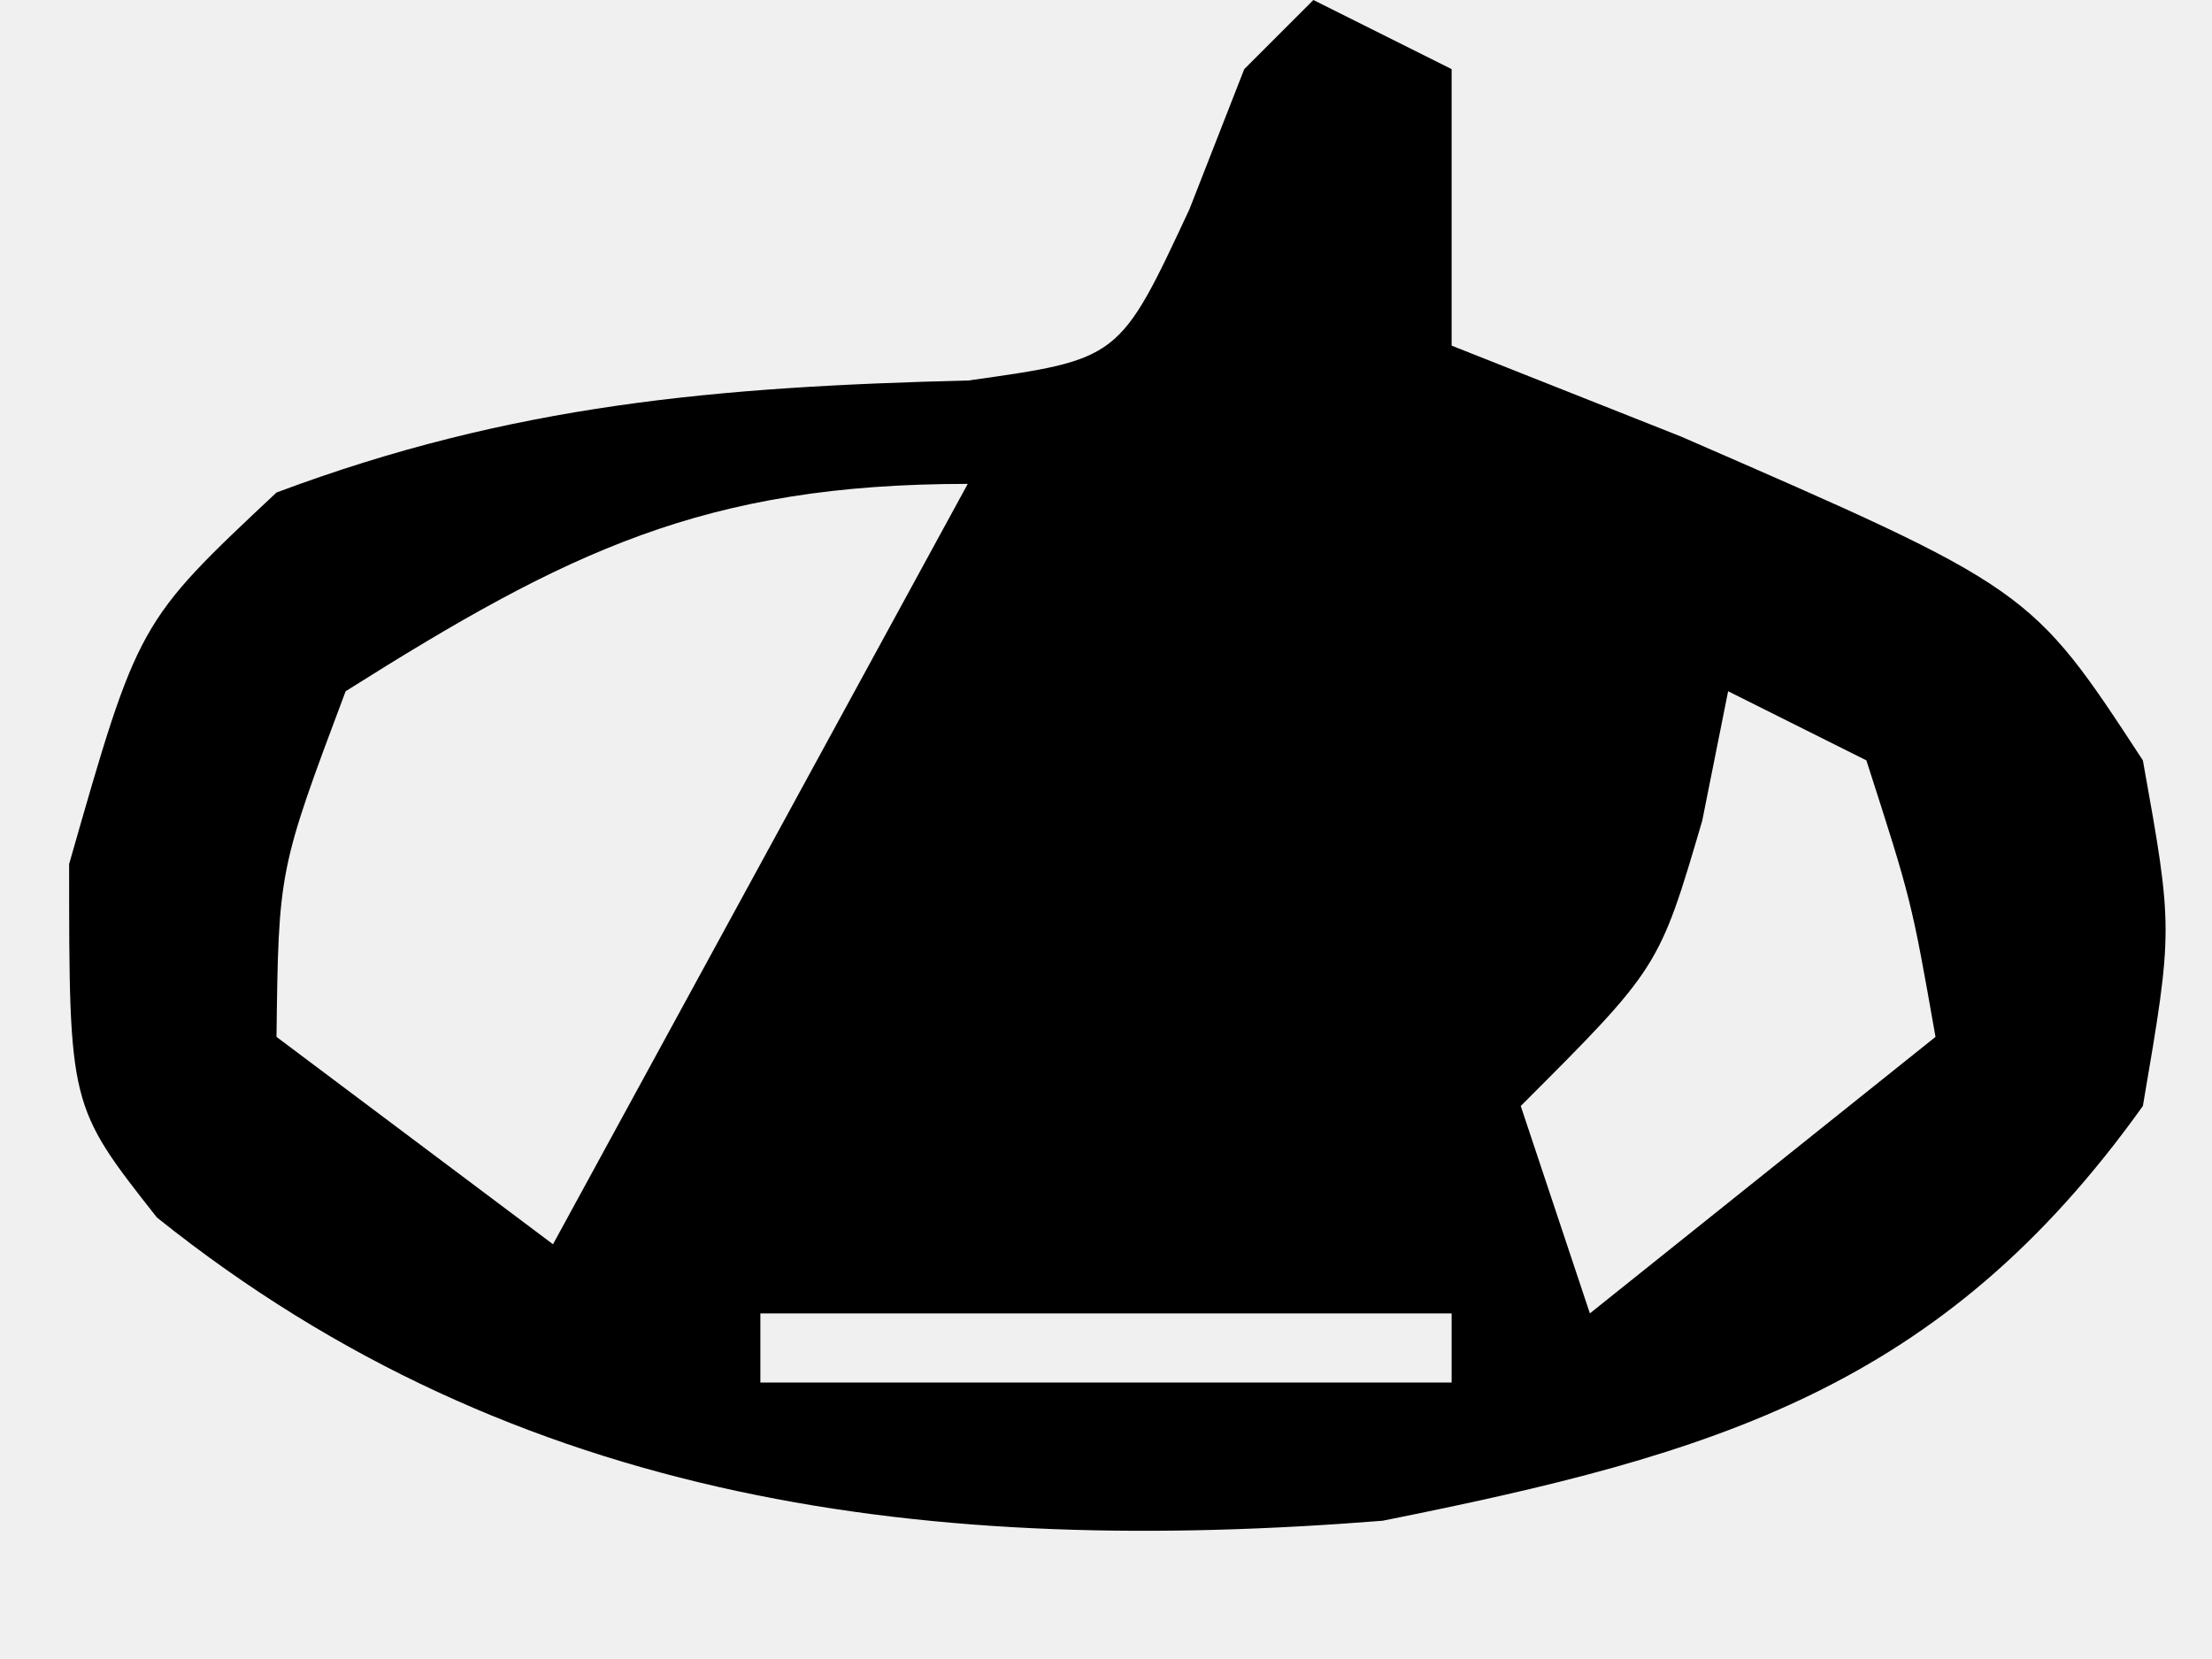
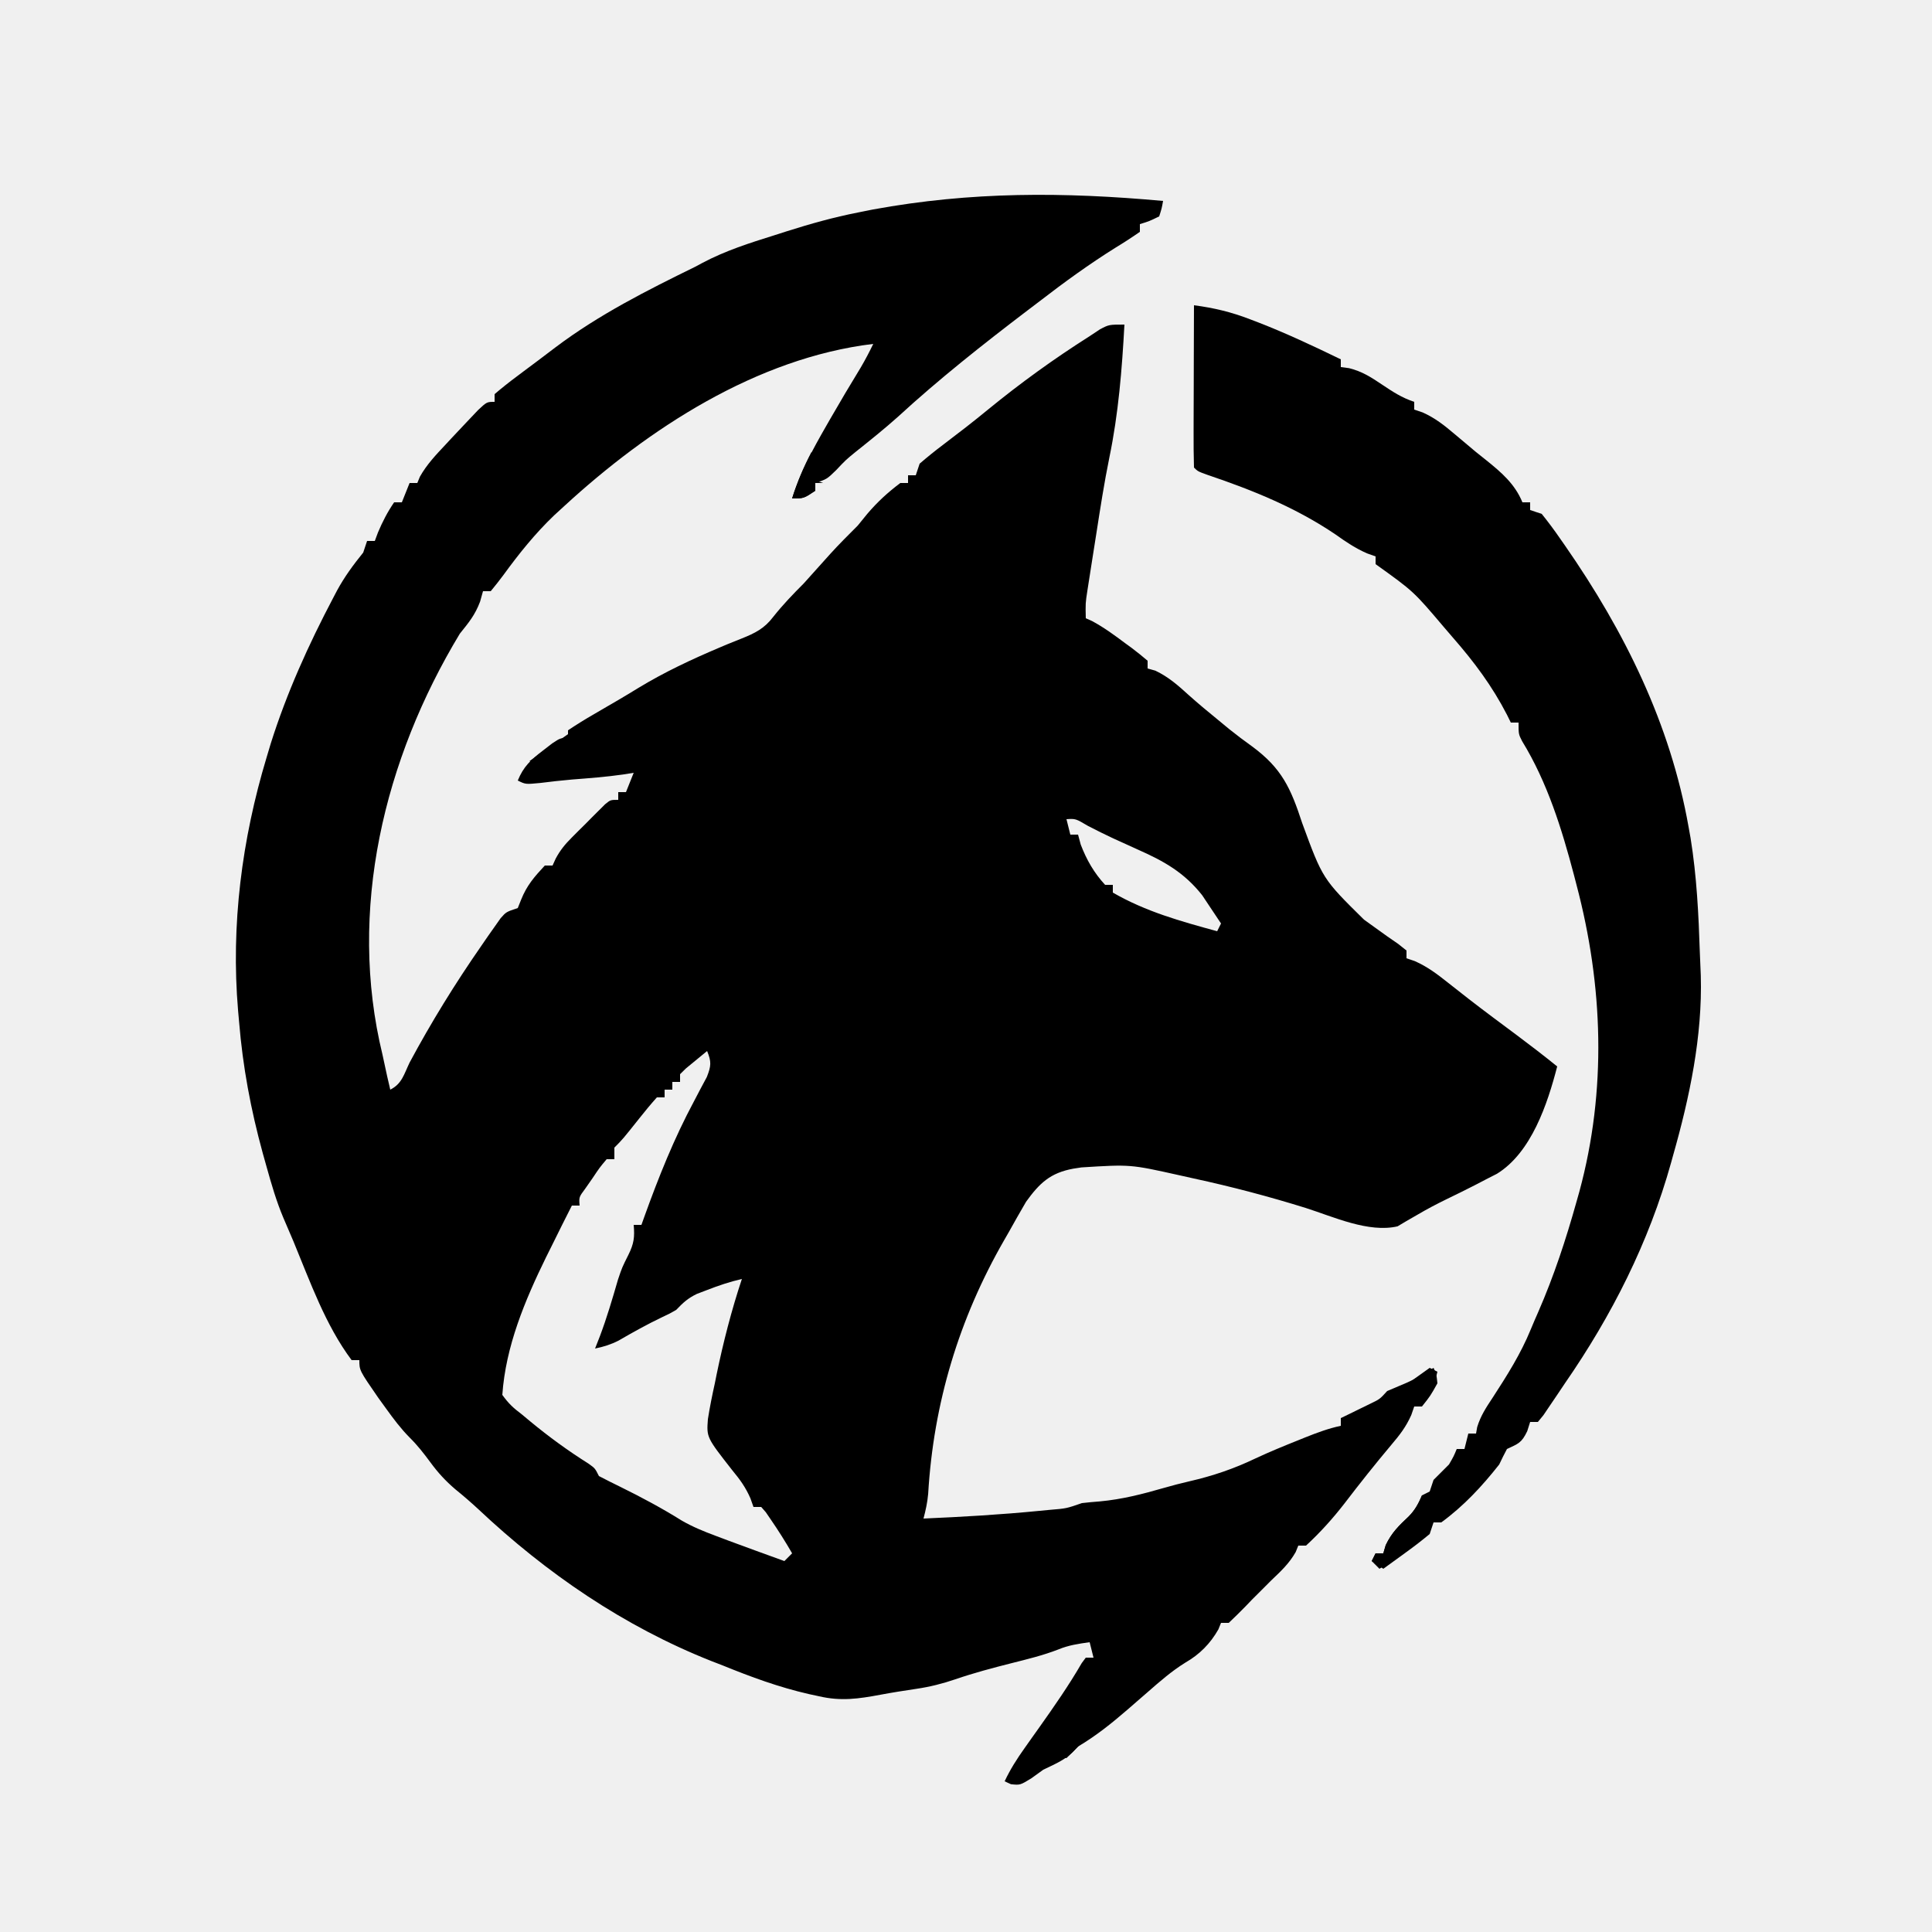
- <svg xmlns="http://www.w3.org/2000/svg" width="32" height="24">
-   <path d="m19 0 2 1v4l3.313 1.313C29.376 8.516 29.376 8.516 31 11c.438 2.438.438 2.438 0 5-2.918 4.085-6.185 5.037-11 6-6.482.514-12.5-.196-17.73-4.387C1 16 1 16 1 12.5 2 9 2 9 4 7.125c3.414-1.28 6.386-1.53 10.012-1.621 2.183-.307 2.183-.307 3.195-2.477L18 1zM5 10c-.97 2.584-.97 2.584-1 5l4 3 6-11c-3.808 0-5.793.978-9 3m20 0-.375 1.875C24 14 24 14 22 16l1 3 5-4c-.348-1.975-.348-1.975-1-4zm-14 9v1h10v-1z" />
-   <style>path{fill:#000;}@media (prefers-color-scheme:dark){path{fill:#fff;}}</style>
+ <svg xmlns="http://www.w3.org/2000/svg" width="32" height="32" viewBox="0 0 500 500">
+   <path fill="#040404" d="M301 52c-.34 1.922-.34 1.922-1 4-2.562 1.25-2.562 1.25-5 2v2a115 115 0 0 1-6.25 4.063C281.879 68.359 275.417 73.046 269 78l-3.074 2.332c-11.517 8.769-22.888 17.745-33.551 27.543-3.5 3.132-7.16 6.056-10.832 8.984-2.638 2.15-2.638 2.15-5.18 4.844C214 124 214 124 211 125v2c-3 2-3 2-6 2 2.089-6.748 5.308-12.639 8.813-18.75l1.055-1.841a582 582 0 0 1 7.905-13.323c1.171-1.991 2.22-4.008 3.227-6.086-30.164 3.65-58.142 21.889-80 42l-2.59 2.371c-4.954 4.745-9.11 9.93-13.138 15.465-1.047 1.421-2.155 2.797-3.272 4.164h-2l-.75 2.688c-1.328 3.519-2.909 5.386-5.25 8.312-19.602 32.444-29.122 71.623-20 109q.597 2.75 1.188 5.5L101 282c3.035-1.517 3.536-3.962 5-7 5.584-10.416 11.763-20.418 18.5-30.125.6-.87 1.198-1.742 1.816-2.64l1.715-2.43 1.518-2.157C131 236 131 236 134 235l.875-2.187c1.476-3.69 3.418-5.903 6.125-8.813h2l.814-1.798c1.189-2.207 2.393-3.667 4.155-5.436l1.73-1.739 1.801-1.777 1.8-1.824 1.731-1.723 1.58-1.573C158 207 158 207 160 207v-2h2l2-5-2.75.438c-4.396.631-8.808.96-13.234 1.304-2.726.233-5.428.542-8.141.883C136 203 136 203 134 202c1.472-3.615 3.415-5.406 6.5-7.75l2.406-1.86C145 191 145 191 147 191v-2a115 115 0 0 1 6.75-4.187l2.076-1.215q2.1-1.227 4.204-2.446a288 288 0 0 0 5.075-3.054c6.807-4.14 13.813-7.42 21.133-10.52l1.89-.8q1.89-.786 3.799-1.528c3.499-1.397 5.915-2.604 8.198-5.625 2.454-3.099 5.075-5.825 7.875-8.625 2.3-2.535 4.579-5.088 6.86-7.64 2.301-2.538 4.718-4.938 7.14-7.36l2.438-3c2.687-3.147 5.268-5.511 8.562-8h2v-2h2l1-3a115 115 0 0 1 6.125-4.937l3.855-2.961 2.018-1.546a285 285 0 0 0 5.74-4.595A268 268 0 0 1 282 87l2.68-1.777C287 84 287 84 291 84c-.624 11.57-1.546 23.057-3.902 34.426-1.337 6.559-2.357 13.168-3.385 19.78-.34 2.186-.687 4.371-1.033 6.556l-.657 4.199-.596 3.806c-.514 3.35-.514 3.35-.427 7.233l1.61.719c3.087 1.655 5.843 3.686 8.64 5.781l1.68 1.223c1.396 1.042 2.738 2.154 4.07 3.277v2l2 .563c3.493 1.673 5.853 3.8 8.707 6.386 2.48 2.217 5.027 4.326 7.606 6.426l2.808 2.32a131 131 0 0 0 5.852 4.422C331.76 198.84 334.05 203.992 337 213c5.307 14.452 5.307 14.452 16 25q3.007 2.147 6 4.313l2.875 1.988L364 246v2l2.137.727c3.34 1.485 5.81 3.375 8.676 5.648q1.711 1.346 3.425 2.688l1.83 1.437c4.108 3.19 8.292 6.28 12.463 9.388 3.54 2.645 7.037 5.327 10.469 8.112-2.505 9.705-6.685 22.288-15.598 27.777L385 305l-3.371 1.754a345 345 0 0 1-7.348 3.64c-2.515 1.231-4.935 2.498-7.344 3.918L364 316l-2.312 1.375c-7.504 1.745-16.623-2.481-23.75-4.75A337 337 0 0 0 309 305l-3.91-.871c-12.543-2.796-12.543-2.796-25.215-2.004l-2.09.32c-5.989 1.1-8.764 3.755-12.234 8.563A436 436 0 0 0 261 319l-1.13 1.962c-11.691 20.36-18.27 42.162-19.66 65.62-.195 2.25-.637 4.241-1.21 6.418 10.045-.432 20.055-1.014 30.063-2l2.612-.251c4.297-.354 4.297-.354 8.325-1.749 1.538-.18 3.08-.32 4.625-.437 5.792-.534 11.035-1.888 16.625-3.5 2.143-.608 4.296-1.187 6.469-1.68 6.145-1.41 11.592-3.256 17.273-5.98 3.602-1.68 7.257-3.178 10.945-4.653l1.937-.782c3.009-1.199 5.953-2.3 9.126-2.968v-2l2.117-1.023 2.758-1.352 2.742-1.336c2.478-1.194 2.478-1.194 4.383-3.289a277 277 0 0 1 5.18-2.203c2.41-1.055 4.604-2.387 6.82-3.797.75 1.625.75 1.625 1 4-1.812 3.25-1.812 3.25-4 6h-2l-.754 2.191c-1.37 3.087-2.996 5.179-5.183 7.747-4.155 4.945-8.158 9.982-12.08 15.114-3.07 3.961-6.299 7.542-9.983 10.948h-2l-.687 1.688c-1.687 2.97-3.843 4.957-6.313 7.312l-2.437 2.438L324 414l-1.578 1.648c-1.438 1.487-2.927 2.923-4.422 4.352h-2l-.687 1.688c-2.1 3.698-4.857 6.475-8.547 8.597-3.551 2.202-6.567 4.842-9.704 7.59l-3.59 3.117-1.755 1.525c-4.08 3.524-8.07 6.72-12.717 9.483l-1.437 1.5c-2.218 2.13-4.81 3.15-7.563 4.5l-3.125 2.25C264 462 264 462 261.625 461.75L260 461c1.456-3.112 3.197-5.828 5.188-8.625l1.878-2.656L269 447c3.853-5.431 7.618-10.835 10.957-16.602L281 429h2l-1-4c-2.85.398-5.464.777-8.129 1.887-3.956 1.534-8.012 2.512-12.121 3.55-4.892 1.237-9.722 2.516-14.496 4.157-3.343 1.14-6.562 1.952-10.066 2.469-3.137.472-6.258.95-9.375 1.539-5.61 1.051-10.175 1.707-15.813.398l-2.633-.566c-7.761-1.774-15.005-4.435-22.367-7.434l-2.89-1.117c-22.634-8.967-42.694-22.71-60.356-39.34a115 115 0 0 0-5.875-5.082c-2.59-2.215-4.498-4.29-6.504-7.024-1.687-2.284-3.312-4.375-5.332-6.375-2.319-2.34-4.181-4.826-6.106-7.5l-2.035-2.808C93 354.657 93 354.657 93 352h-2c-6.786-9.08-10.729-20.277-15.027-30.665a401 401 0 0 0-2.649-6.19c-1.81-4.3-3.07-8.658-4.324-13.145l-1.008-3.59c-3.09-11.274-5.161-22.308-6.117-33.973l-.262-2.92c-1.88-22.132.98-44.29 7.387-65.517l1.086-3.629c4.137-13.09 9.768-25.548 16.164-37.684l.96-1.83c1.95-3.606 4.225-6.673 6.79-9.857l1-3h2l.813-2.187c1.186-2.81 2.462-5.297 4.187-7.813h2l2-5h2l.668-1.629c1.783-3.173 4.168-5.674 6.644-8.308l1.436-1.553A485 485 0 0 1 121 109l2.73-2.879C126 104 126 104 128 104v-2a107 107 0 0 1 5.813-4.625l1.795-1.351a925 925 0 0 1 3.657-2.731 461 461 0 0 0 4.555-3.45C155.05 81.397 167.423 75.158 180 69l1.755-.947c5.979-3.173 12.236-5.163 18.683-7.178l3.275-1.05c6.05-1.916 12.061-3.599 18.287-4.825l3.895-.781C251.379 49.544 275.26 49.667 301 52m-25 160 1 4h2l.688 2.563c1.504 3.94 3.439 7.325 6.312 10.437h2v2c8.533 4.927 17.565 7.428 27 10l1-2c-1.03-1.57-2.075-3.13-3.125-4.687l-1.758-2.637c-4.622-5.842-9.815-8.774-16.492-11.738l-4.336-1.973-2.14-.965c-2.216-1.031-4.388-2.13-6.563-3.246-3.22-1.9-3.22-1.9-5.586-1.754m-93 60a418 418 0 0 0-3.5 2.875l-1.969 1.617L176 278v2h-2v2h-2v2h-2c-1.56 1.74-3.05 3.543-4.5 5.375-4.386 5.511-4.386 5.511-6.5 7.625v3h-2c-1.821 2.175-1.821 2.175-3.625 4.875l-1.914 2.742c-1.635 2.201-1.635 2.201-1.461 4.383h-2a805 805 0 0 0-5 10l-1.715 3.441C135.816 336.626 130.865 348.454 130 361c1.647 2.272 2.812 3.35 5 5l2.246 1.871c4.816 3.974 9.755 7.578 15.04 10.902C154 380 154 380 155 382c1.837.952 3.679 1.896 5.543 2.793 5.42 2.663 10.785 5.537 15.906 8.738 2.82 1.624 5.63 2.765 8.676 3.906l3.426 1.29c4.81 1.775 9.623 3.542 14.449 5.273l2-2a131 131 0 0 0-5.562-8.812l-1.254-1.833L197 390h-2c-.26-.733-.518-1.467-.785-2.223-1.248-2.853-2.672-4.825-4.653-7.214-6.711-8.566-6.711-8.566-6.359-13.282.49-3.126 1.11-6.193 1.797-9.281l.45-2.25c1.713-8.304 3.868-16.703 6.55-24.75-3.135.713-6.067 1.71-9.062 2.875l-2.598.992c-2.348 1.137-3.562 2.271-5.34 4.133-1.727.992-1.727.992-3.625 1.875-3.875 1.852-7.584 3.917-11.297 6.074-2.028 1.026-3.859 1.596-6.078 2.051l1.25-3.187c1.819-4.813 3.253-9.726 4.688-14.665C161 328 161 328 162.613 324.781c1.448-2.904 1.669-4.59 1.387-7.781h2l.734-2.055c3.725-10.342 7.691-20.278 12.887-29.968l1.691-3.227 1.614-3.016c1.13-2.874 1.217-3.927.074-6.734" />
+   <path fill="#080808" d="M309 79c5.125.67 9.69 1.76 14.5 3.625l2.064.786C332.876 86.247 339.95 89.576 347 93v2l2.148.281c3.368.85 5.6 2.285 8.477 4.219 2.85 1.905 5.118 3.414 8.375 4.5v2l2.156.727c3.283 1.47 5.6 3.328 8.344 5.648l2.781 2.336L382 117l2.676 2.133c3.905 3.137 7.404 6.155 9.324 10.867h2v2l3 1a104 104 0 0 1 4.75 6.375l1.345 1.926C420.426 163.389 432.28 187.3 437 214l.523 2.91c1.594 9.873 2.072 19.747 2.398 29.731.065 1.952.151 3.904.243 5.855.448 15.668-2.895 31.5-7.164 46.504l-.538 1.946C426.725 321.516 417.127 340.475 405 358l-1.992 2.973-1.883 2.777-1.68 2.484L398 368h-2l-.75 2.375c-1.46 3.064-2.3 3.242-5.25 4.625a88 88 0 0 0-2 4c-4.422 5.617-9.2 10.768-15 15h-2l-1 3a106 106 0 0 1-6.062 4.688c-.568.415-1.136.83-1.721 1.26Q360.114 404.481 358 406l-3-2 1-2h2l.625-2.125c1.552-3.245 3.4-5.02 5.984-7.453 1.607-1.642 2.463-3.334 3.391-5.422l2-1 1-3 4-4c1.235-2.133 1.235-2.133 2-4h2l1-4h2l.293-1.668c.889-2.931 2.332-5.09 4.02-7.644 3.716-5.723 7.258-11.31 9.851-17.653a169 169 0 0 1 1.922-4.476c4.057-9.291 7.185-18.806 9.914-28.559l.753-2.67c7.096-26.182 6.146-53.225-.753-79.33l-.647-2.498c-3.168-12.017-6.907-24.051-13.435-34.697C393 190 393 190 393 187h-2l-.996-2.02c-3.856-7.47-8.484-13.663-14.004-19.98l-2.262-2.633C365.83 153.036 365.83 153.036 356 146v-2l-2.164-.77c-3.067-1.33-5.49-2.978-8.211-4.917-10.219-6.913-21.344-11.433-32.992-15.368C310 122 310 122 309 121a271 271 0 0 1-.098-9.285l.005-2.82c.005-2.986.018-5.972.03-8.957l.014-6.057q.017-7.44.049-14.881" />
+   <path fill="#242424" d="m368 387 2 1c-2.75 5.75-2.75 5.75-5 8l2 1c-1.22 3.662-2.368 4.163-5.562 6.188l-2.504 1.605L357 406l-2-2 1-2h2l.625-2.125c1.55-3.242 3.398-5.015 5.977-7.45 1.613-1.644 2.572-3.278 3.398-5.425" />
+   <path fill="#515151" d="M210 117c1.044 3.133.934 3.99 0 7l3 1h-2v2c-3 2-3 2-6 2 1.31-4.234 2.944-8.074 5-12" />
+   <path fill="#343434" d="m370 354 2 1-1 4c-3.287.8-4.71 1.097-8 0z" />
+   <path fill="#5e5e5e" d="m147 190 1 2-2.375 1.875c-2.593 2.024-2.593 2.024-4.625 4.125l-4-1z" />
+   <path fill="#454545" d="m278 448 3 2-5 5-3-1h2l.938-2.437C277 449 277 449 278 448" />
+   <path fill="#fff" d="m344 181 2 1Z" />
+   <style>path{fill:#000}@media (prefers-color-scheme:dark){path{fill:#fff}}</style>
</svg>
